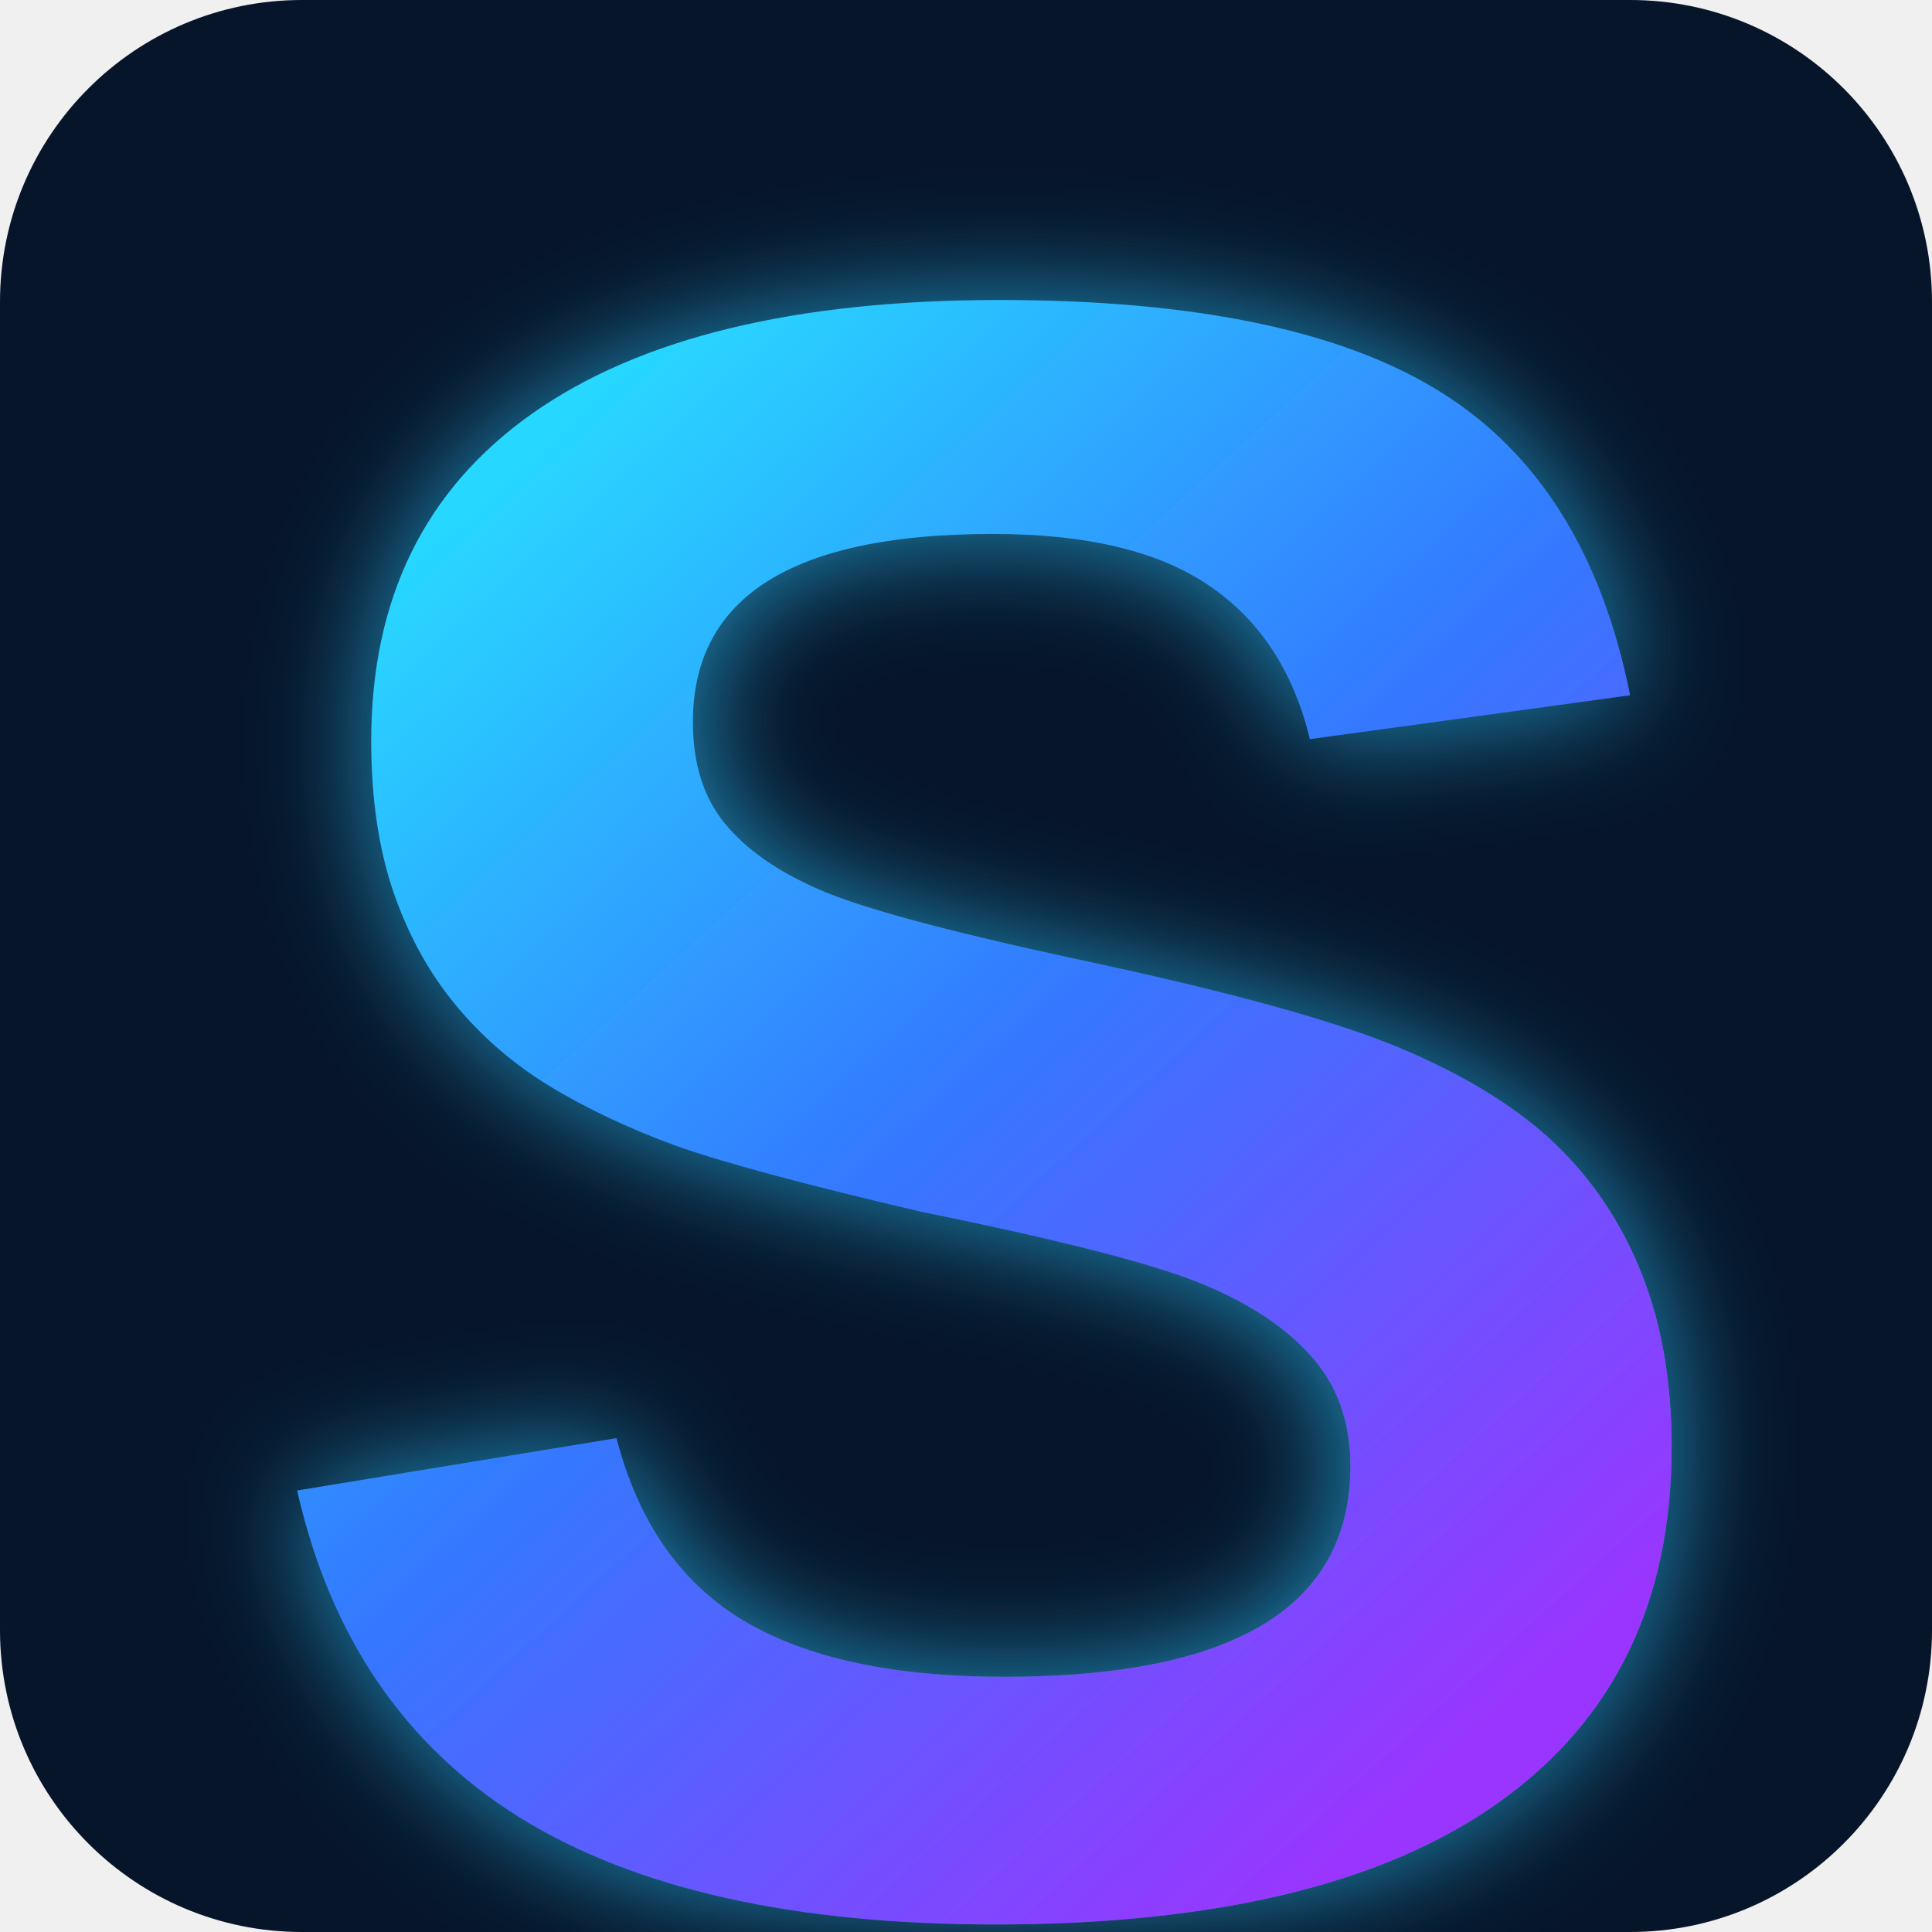
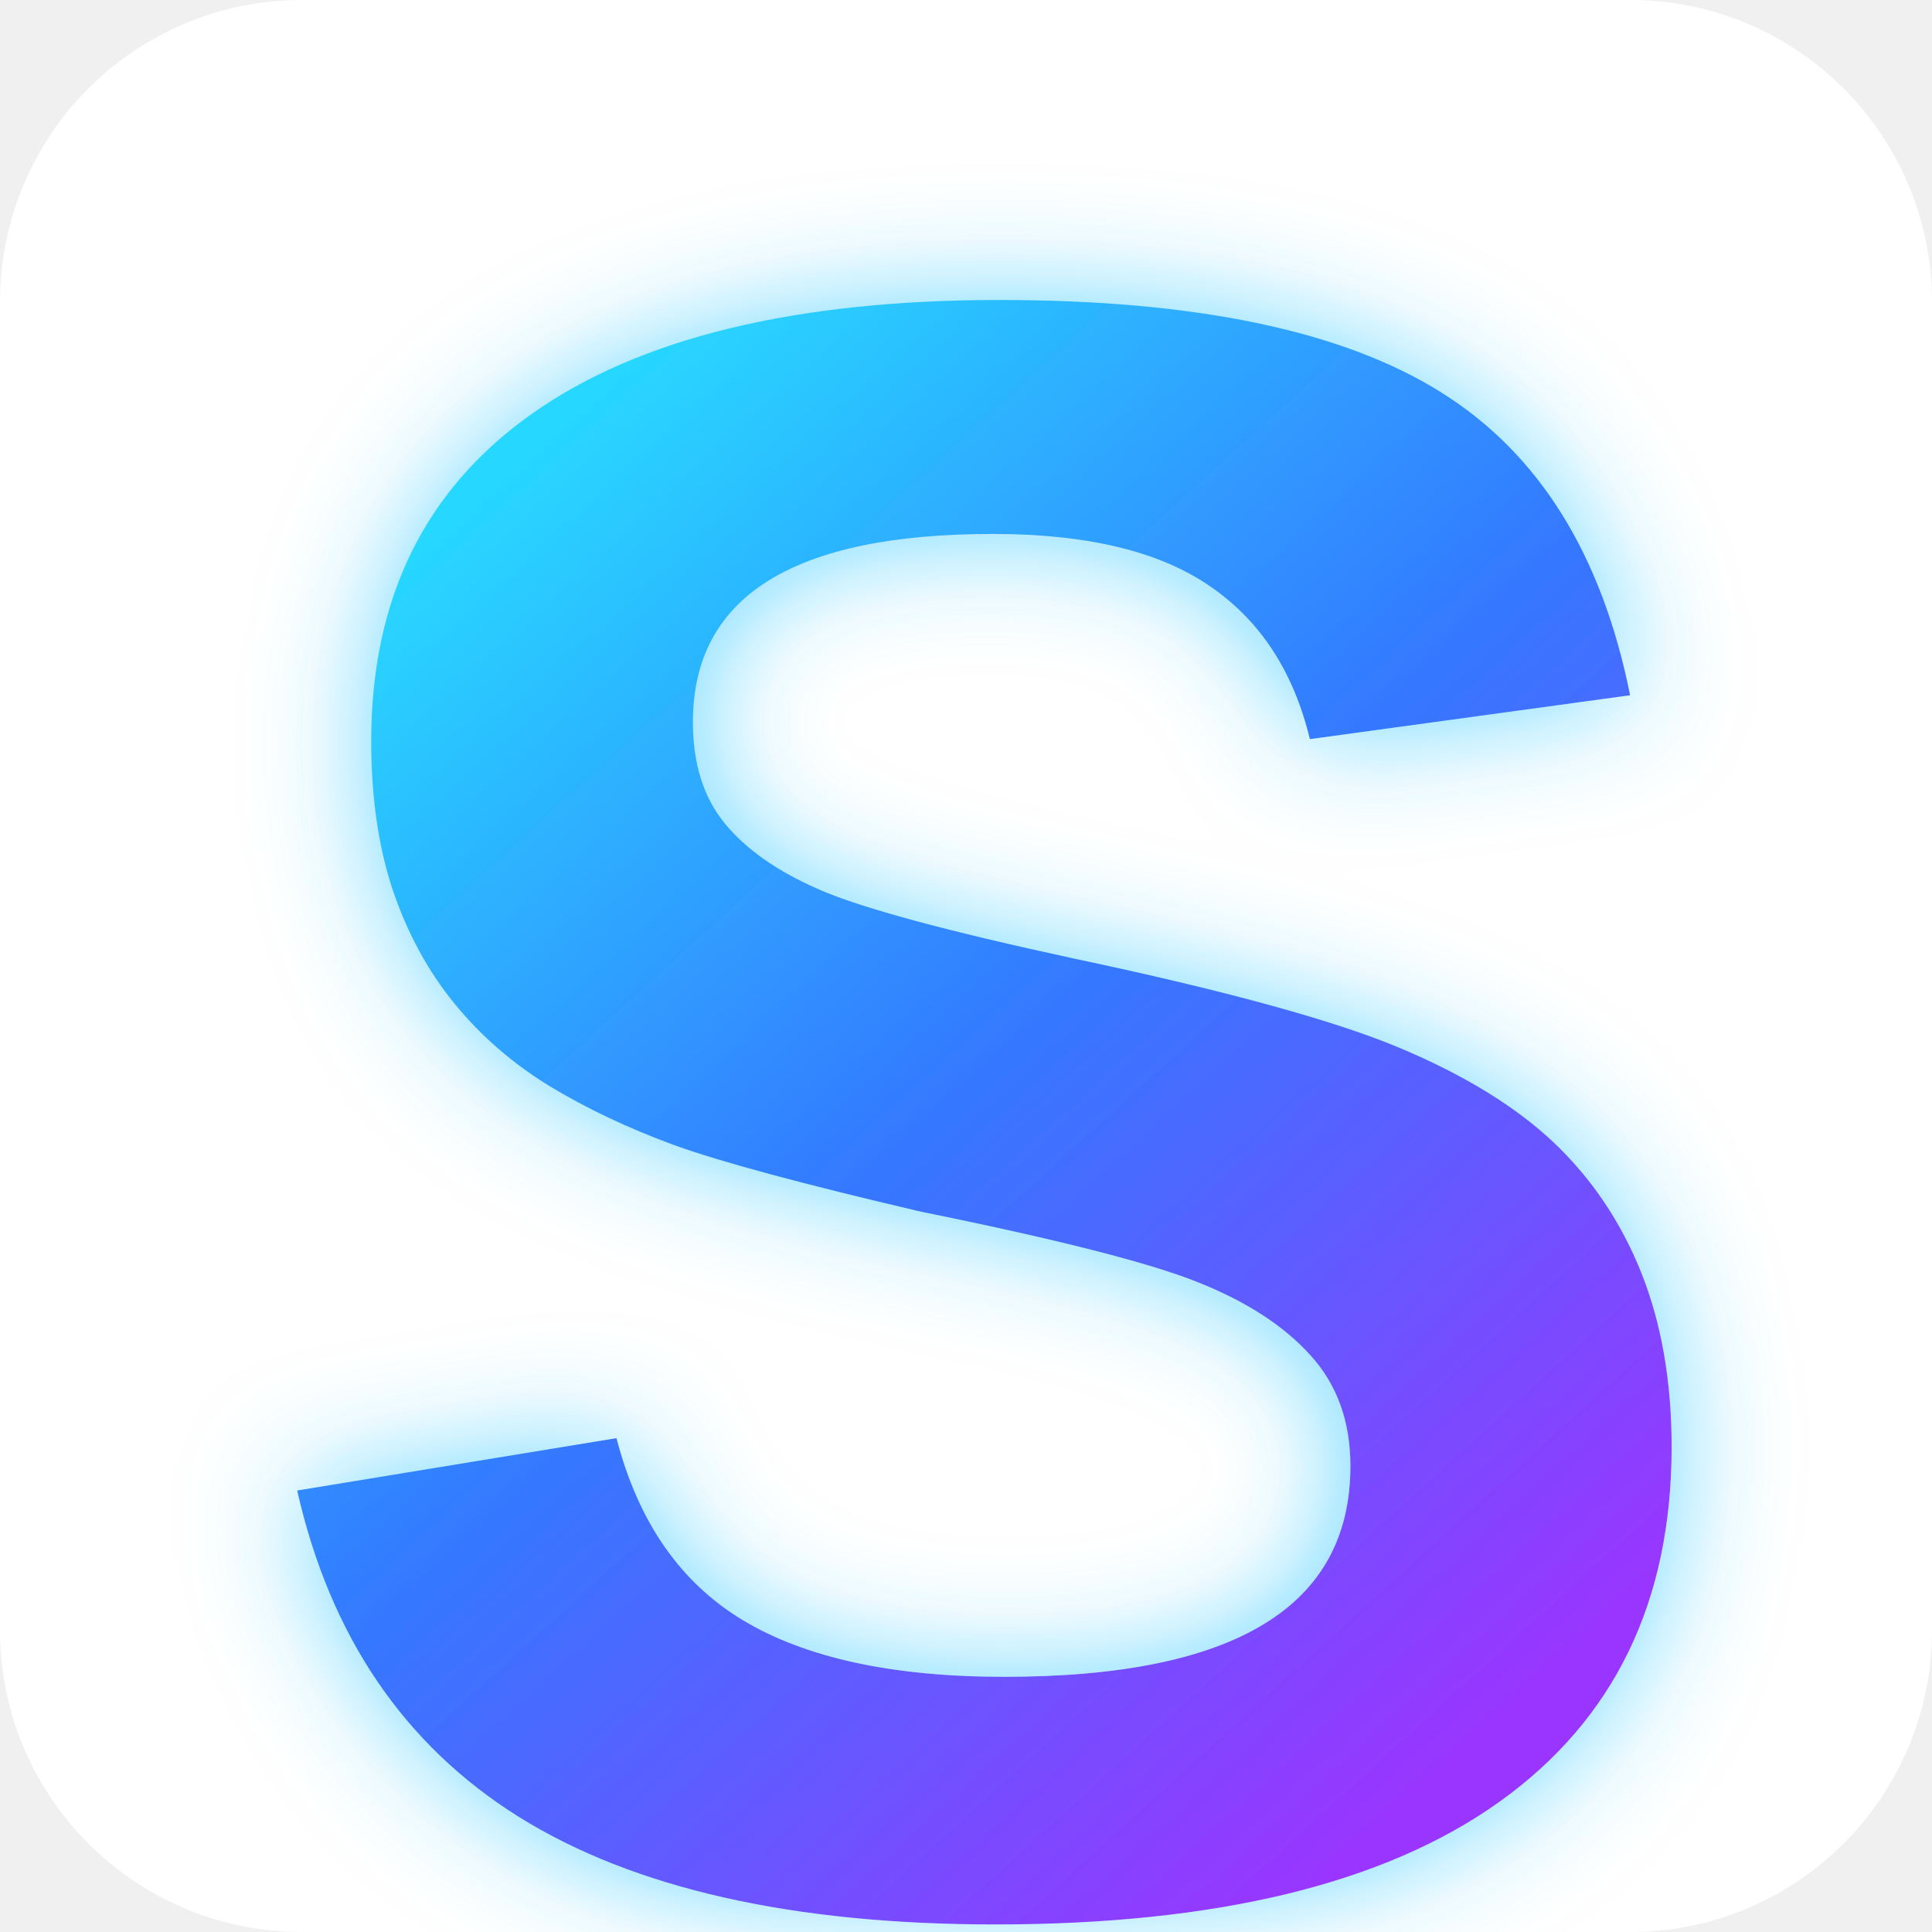
<svg xmlns="http://www.w3.org/2000/svg" viewBox="0 0 64 64" role="img" aria-label="Statistico">
  <defs>
    <linearGradient id="s-mark" x1="18%" y1="8%" x2="82%" y2="92%">
      <stop offset="0%" stop-color="#28d8ff" />
      <stop offset="48%" stop-color="#3478ff" />
      <stop offset="100%" stop-color="#9a35ff" />
    </linearGradient>
    <filter id="soft-glow" x="-20%" y="-20%" width="140%" height="140%">
      <feDropShadow dx="0" dy="0" stdDeviation="1.9" flood-color="#2fc8ff" flood-opacity=".7" />
    </filter>
  </defs>
-   <rect x="0" y="0" width="64" height="64" rx="10" fill="#06152a" />
+   <rect x="0" y="0" width="64" height="64" rx="10" fill="#ffffff" />
  <text x="33" y="63" text-anchor="middle" font-family="Arial Black, Arial, Helvetica, sans-serif" font-size="76" font-weight="900" fill="url(#s-mark)" filter="url(#soft-glow)">S</text>
</svg>
